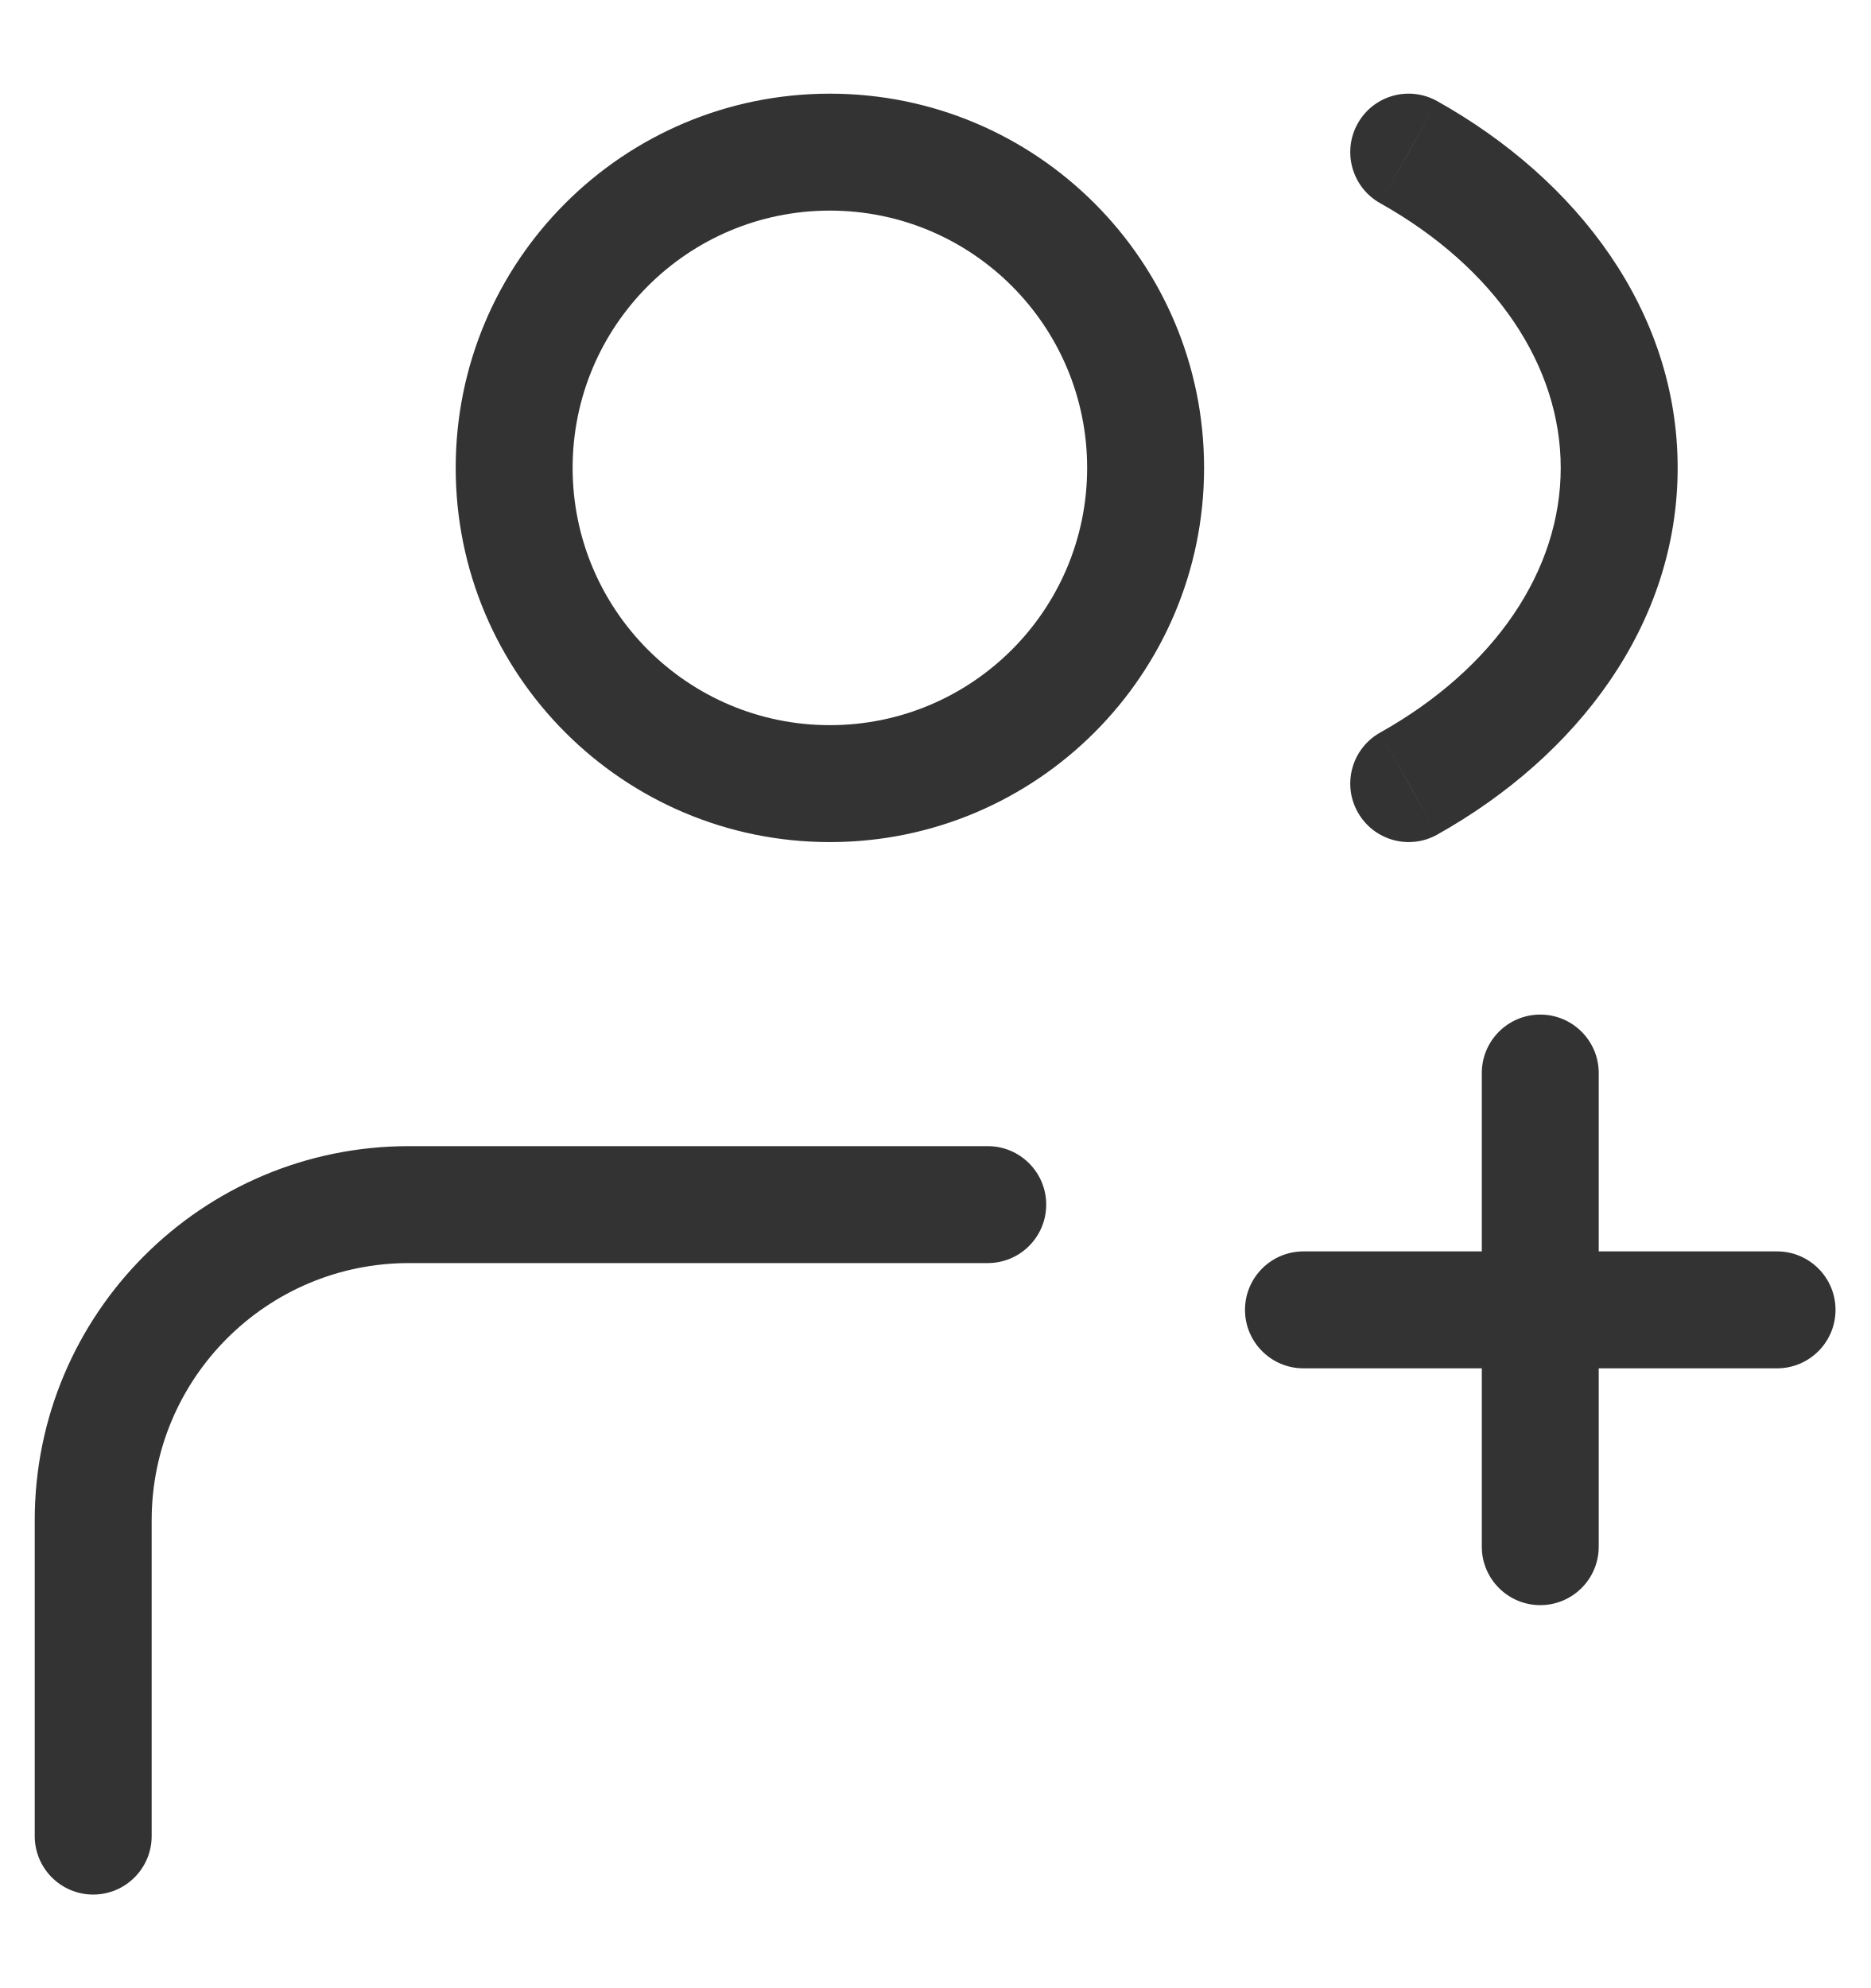
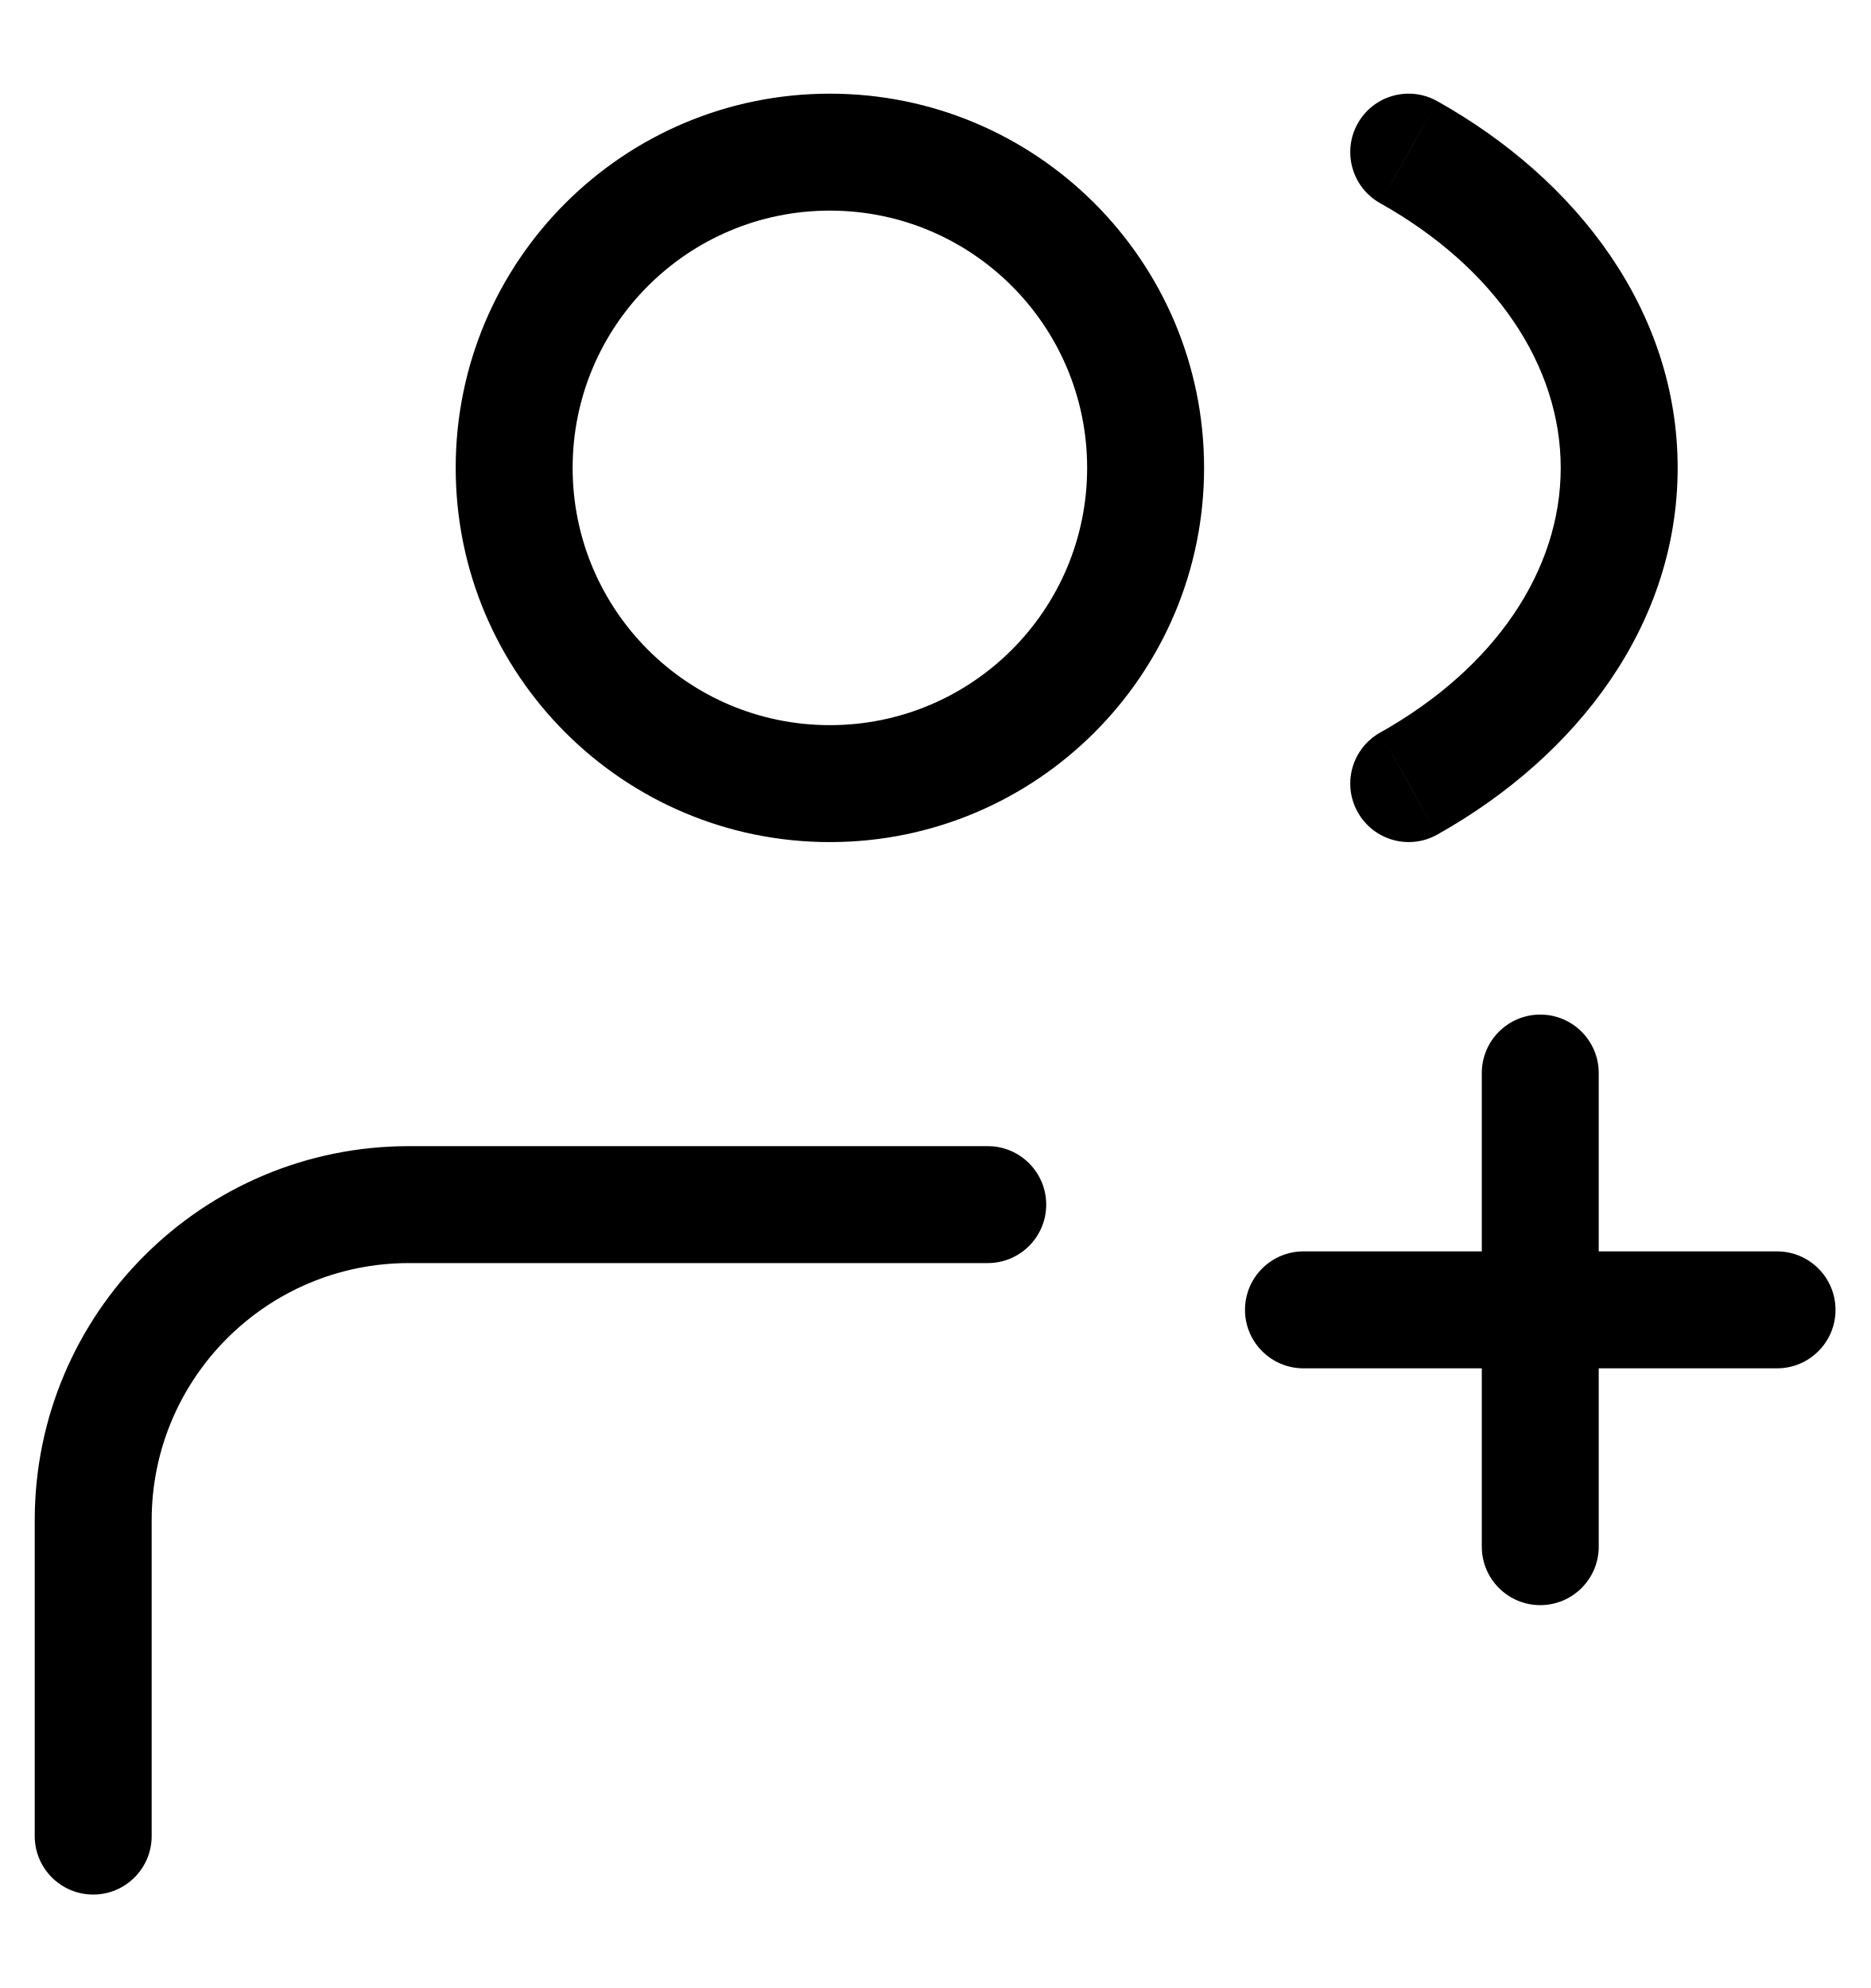
<svg xmlns="http://www.w3.org/2000/svg" width="16" height="17" viewBox="0 0 16 17" fill="none">
-   <path d="M0.297 15.701C0.297 15.977 0.521 16.201 0.797 16.201C1.073 16.201 1.297 15.977 1.297 15.701L0.297 15.701ZM0.797 13.001L1.297 13.001L0.797 13.001ZM8.447 10.801C8.723 10.801 8.947 10.577 8.947 10.301C8.947 10.025 8.723 9.801 8.447 9.801V10.801ZM15.197 11.701C15.473 11.701 15.697 11.477 15.697 11.201C15.697 10.925 15.473 10.701 15.197 10.701V11.701ZM11.147 10.701C10.871 10.701 10.647 10.925 10.647 11.201C10.647 11.477 10.871 11.701 11.147 11.701V10.701ZM12.672 13.226C12.672 13.502 12.896 13.726 13.172 13.726C13.448 13.726 13.672 13.502 13.672 13.226H12.672ZM13.672 9.176C13.672 8.9 13.448 8.676 13.172 8.676C12.896 8.676 12.672 8.9 12.672 9.176H13.672ZM12.291 0.865C12.05 0.73 11.746 0.815 11.611 1.056C11.476 1.297 11.562 1.602 11.802 1.737L12.291 0.865ZM11.802 6.265C11.562 6.4 11.476 6.704 11.611 6.945C11.746 7.186 12.05 7.272 12.291 7.137L11.802 6.265ZM9.797 4.001H9.297C9.297 5.216 8.312 6.201 7.097 6.201V6.701V7.201C8.864 7.201 10.297 5.768 10.297 4.001H9.797ZM7.097 6.701V6.201C5.882 6.201 4.897 5.216 4.897 4.001H4.397H3.897C3.897 5.768 5.33 7.201 7.097 7.201V6.701ZM4.397 4.001H4.897C4.897 2.786 5.882 1.801 7.097 1.801V1.301V0.801C5.33 0.801 3.897 2.233 3.897 4.001H4.397ZM7.097 1.301V1.801C8.312 1.801 9.297 2.786 9.297 4.001H9.797H10.297C10.297 2.233 8.864 0.801 7.097 0.801V1.301ZM0.797 15.701L1.297 15.701L1.297 13.001L0.797 13.001L0.297 13L0.297 15.701L0.797 15.701ZM3.497 10.301V9.801C1.73 9.801 0.297 11.233 0.297 13L0.797 13.001L1.297 13.001C1.297 11.786 2.282 10.801 3.497 10.801V10.301ZM3.497 10.301V10.801H8.447V10.301V9.801H3.497V10.301ZM15.197 11.201V10.701H13.172V11.201V11.701H15.197V11.201ZM13.172 11.201V10.701H11.147V11.201V11.701H13.172V11.201ZM13.172 13.226H13.672V11.201H13.172H12.672V13.226H13.172ZM13.172 11.201H13.672V9.176H13.172H12.672V11.201H13.172ZM12.047 1.301L11.802 1.737C12.785 2.288 13.347 3.125 13.347 4.001H13.847H14.347C14.347 2.664 13.493 1.538 12.291 0.865L12.047 1.301ZM13.847 4.001H13.347C13.347 4.877 12.785 5.714 11.802 6.265L12.047 6.701L12.291 7.137C13.493 6.463 14.347 5.338 14.347 4.001H13.847Z" fill="#333333" />
+   <path d="M0.297 15.701C0.297 15.977 0.521 16.201 0.797 16.201C1.073 16.201 1.297 15.977 1.297 15.701L0.297 15.701ZM0.797 13.001L1.297 13.001L0.797 13.001ZM8.447 10.801C8.723 10.801 8.947 10.577 8.947 10.301C8.947 10.025 8.723 9.801 8.447 9.801V10.801ZM15.197 11.701C15.473 11.701 15.697 11.477 15.697 11.201C15.697 10.925 15.473 10.701 15.197 10.701V11.701ZM11.147 10.701C10.871 10.701 10.647 10.925 10.647 11.201C10.647 11.477 10.871 11.701 11.147 11.701V10.701ZM12.672 13.226C12.672 13.502 12.896 13.726 13.172 13.726C13.448 13.726 13.672 13.502 13.672 13.226H12.672ZM13.672 9.176C13.672 8.9 13.448 8.676 13.172 8.676C12.896 8.676 12.672 8.9 12.672 9.176H13.672ZM12.291 0.865C12.05 0.73 11.746 0.815 11.611 1.056C11.476 1.297 11.562 1.602 11.802 1.737L12.291 0.865ZM11.802 6.265C11.562 6.4 11.476 6.704 11.611 6.945C11.746 7.186 12.05 7.272 12.291 7.137L11.802 6.265ZM9.797 4.001H9.297C9.297 5.216 8.312 6.201 7.097 6.201V6.701V7.201C8.864 7.201 10.297 5.768 10.297 4.001H9.797ZM7.097 6.701V6.201C5.882 6.201 4.897 5.216 4.897 4.001H4.397H3.897C3.897 5.768 5.33 7.201 7.097 7.201V6.701ZM4.397 4.001H4.897C4.897 2.786 5.882 1.801 7.097 1.801V1.301V0.801C5.33 0.801 3.897 2.233 3.897 4.001H4.397ZM7.097 1.301V1.801C8.312 1.801 9.297 2.786 9.297 4.001H9.797H10.297C10.297 2.233 8.864 0.801 7.097 0.801V1.301ZM0.797 15.701L1.297 15.701L1.297 13.001L0.797 13.001L0.297 13L0.297 15.701L0.797 15.701ZM3.497 10.301V9.801C1.73 9.801 0.297 11.233 0.297 13L0.797 13.001L1.297 13.001C1.297 11.786 2.282 10.801 3.497 10.801V10.301ZM3.497 10.301V10.801H8.447V10.301V9.801H3.497V10.301ZM15.197 11.201V10.701H13.172V11.201V11.701H15.197V11.201ZM13.172 11.201V10.701H11.147V11.201V11.701H13.172V11.201ZM13.172 13.226H13.672V11.201H13.172H12.672V13.226H13.172ZM13.172 11.201H13.672V9.176H13.172H12.672V11.201H13.172ZM12.047 1.301L11.802 1.737C12.785 2.288 13.347 3.125 13.347 4.001H13.847H14.347C14.347 2.664 13.493 1.538 12.291 0.865L12.047 1.301ZM13.847 4.001H13.347C13.347 4.877 12.785 5.714 11.802 6.265L12.047 6.701L12.291 7.137C13.493 6.463 14.347 5.338 14.347 4.001H13.847Z" fill="currentColor" />
</svg>
